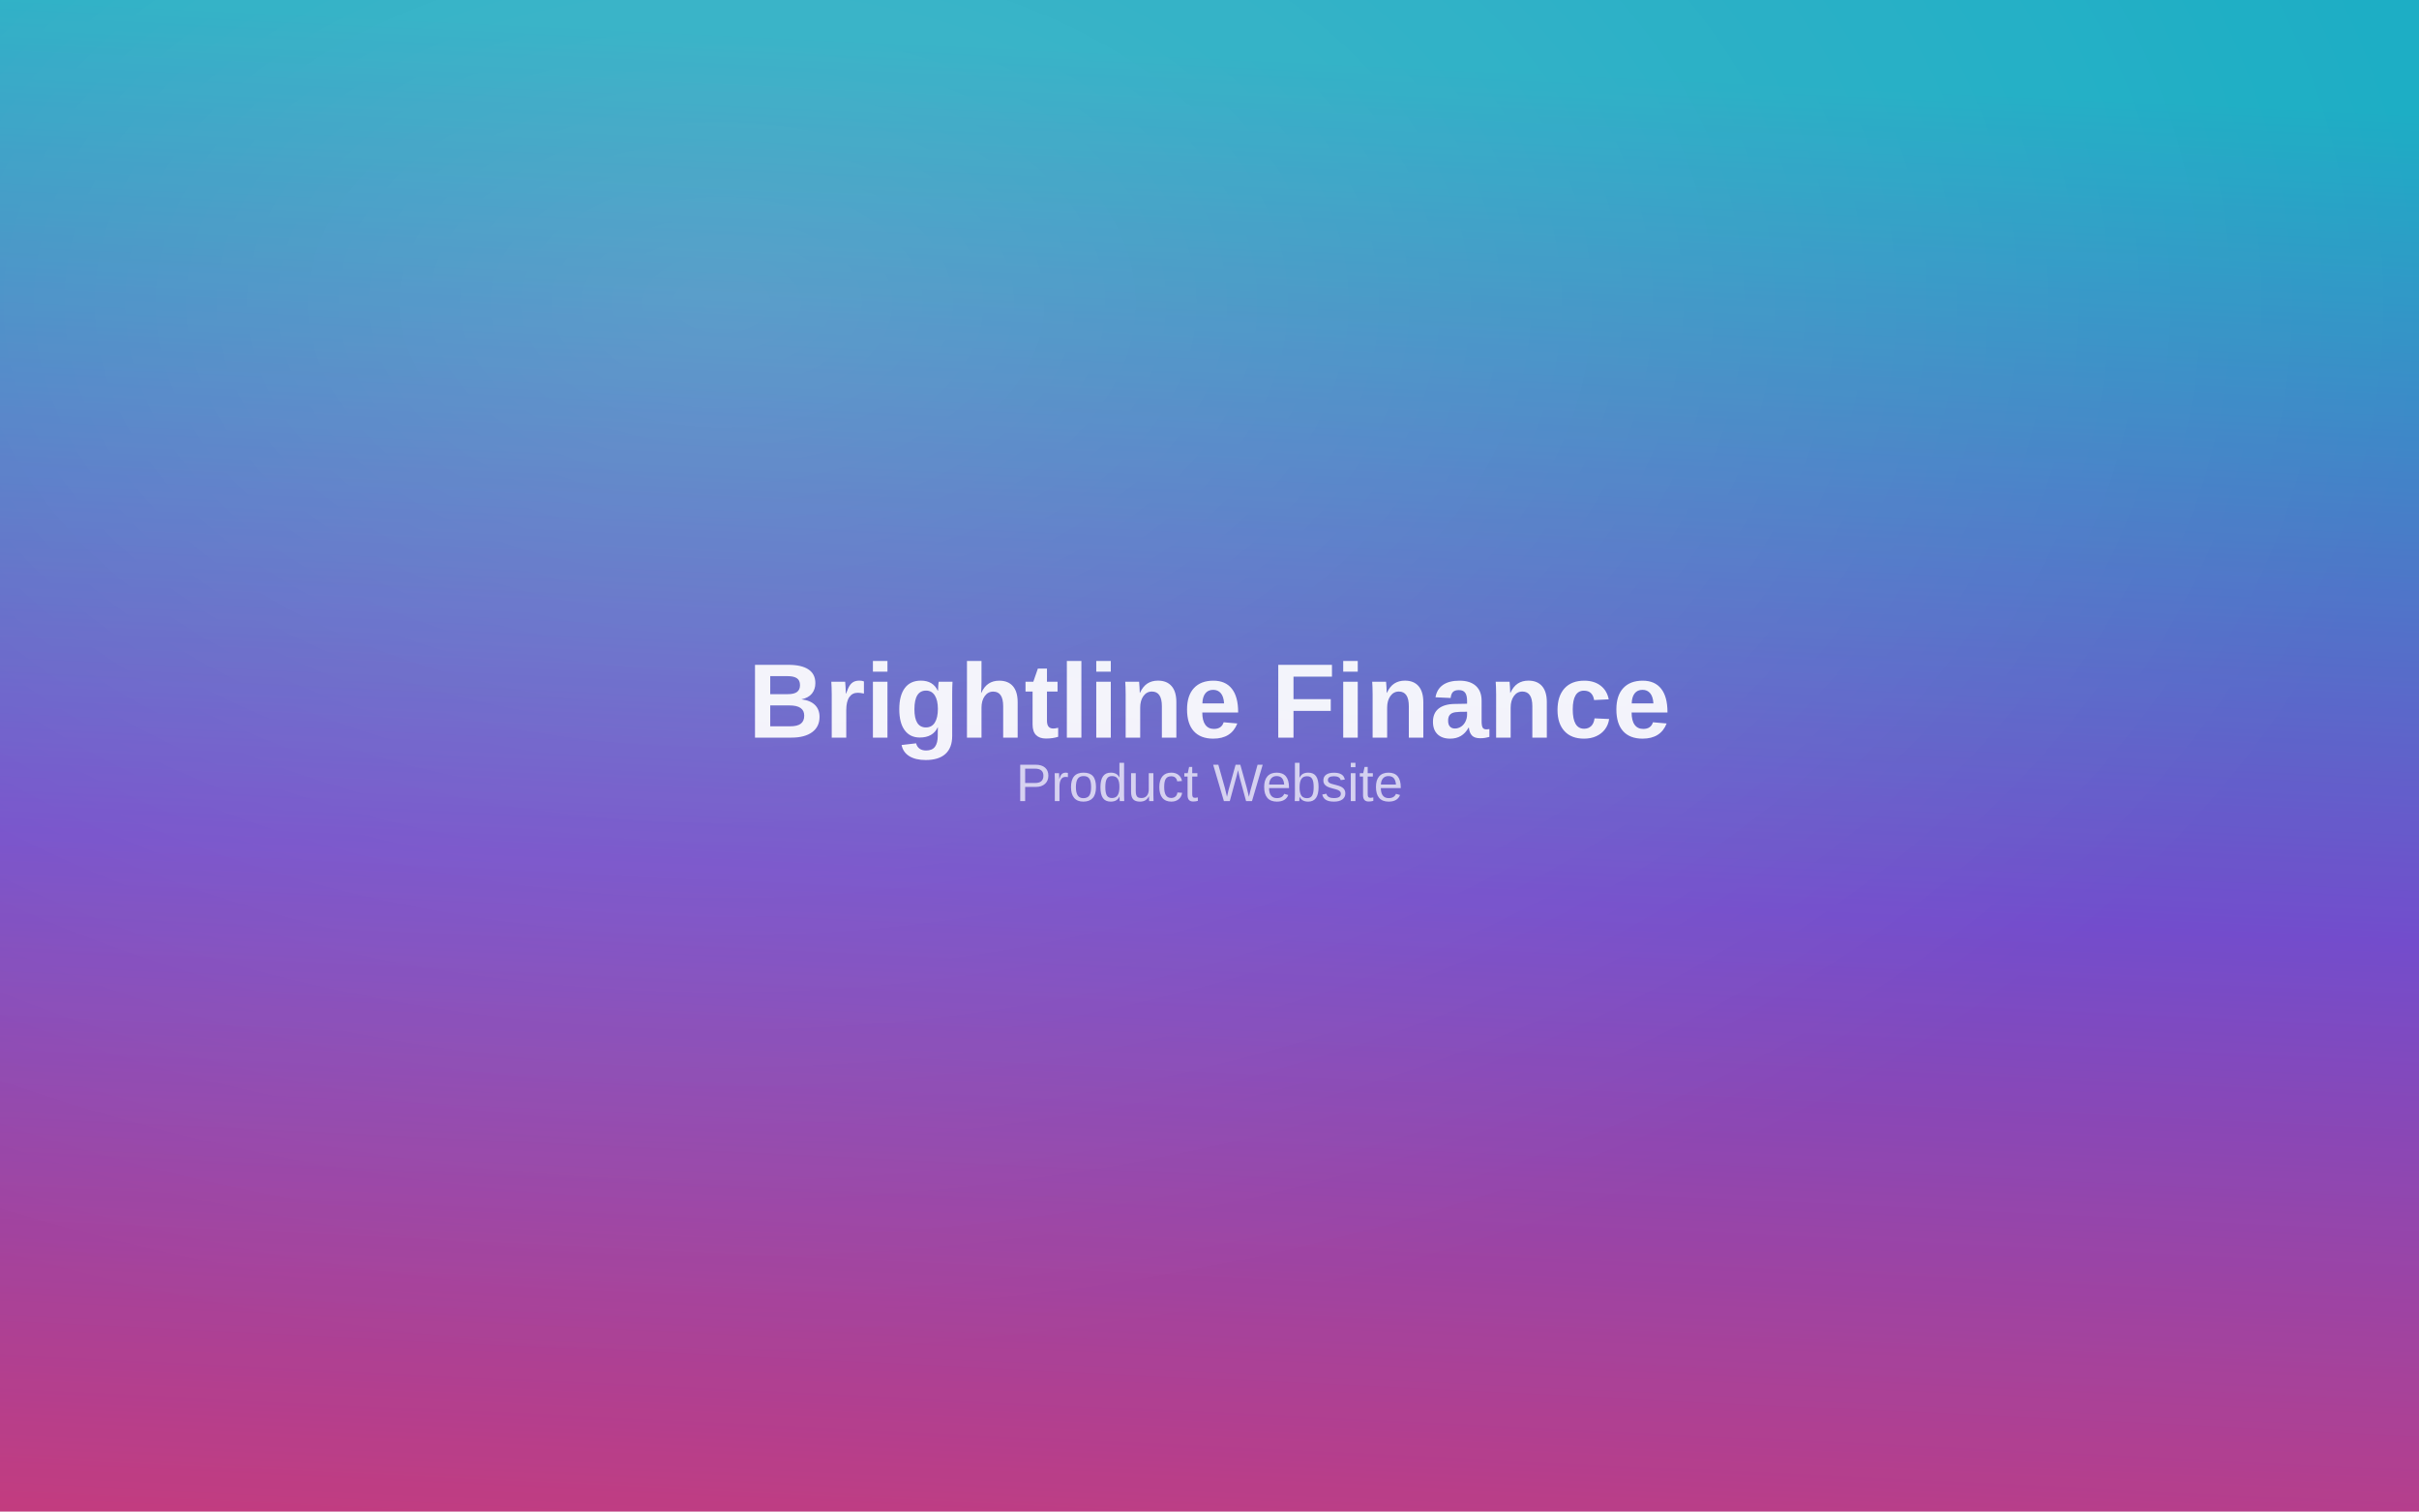
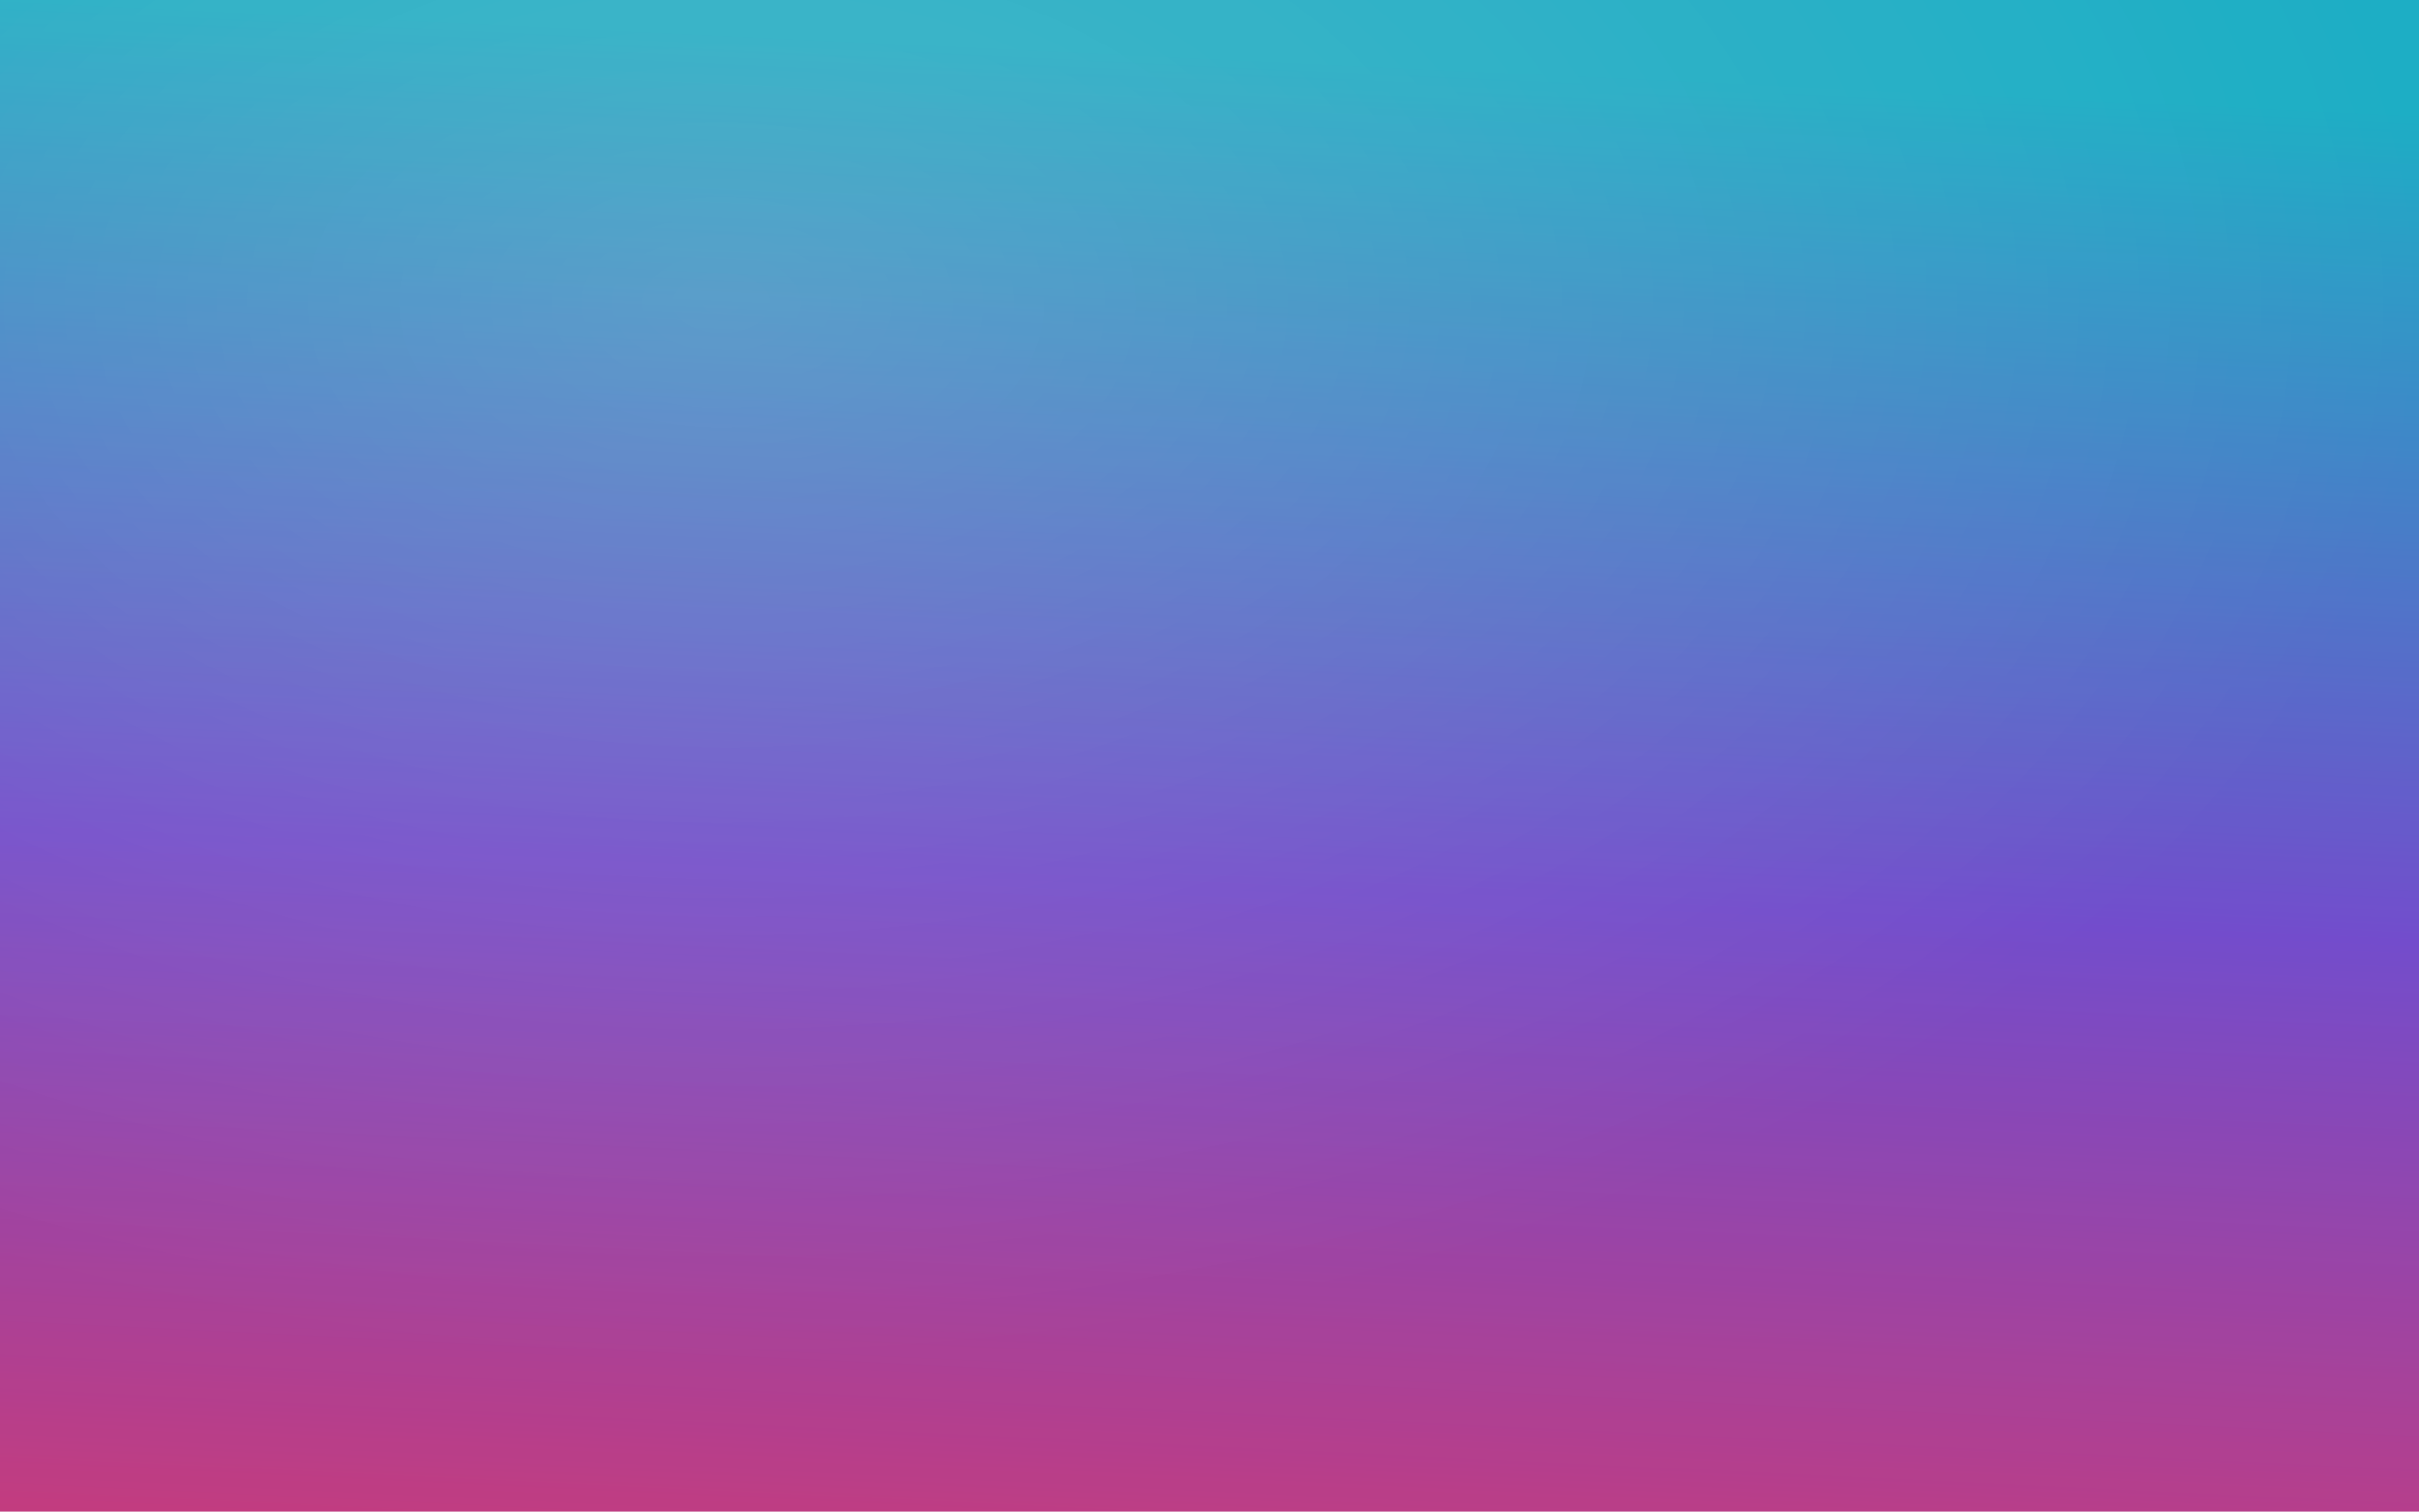
<svg xmlns="http://www.w3.org/2000/svg" width="1600" height="1000" viewBox="0 0 1600 1000">
  <defs>
    <linearGradient id="g2" gradientTransform="rotate(94)">
      <stop offset="0%" stop-color="#22D3EE" />
      <stop offset="55%" stop-color="#8B5CF6" />
      <stop offset="100%" stop-color="#EC4899" />
    </linearGradient>
    <radialGradient id="b2" cx="30%" cy="20%" r="70%">
      <stop offset="0%" stop-color="#ffffff" stop-opacity="0.22" />
      <stop offset="100%" stop-color="#ffffff" stop-opacity="0" />
    </radialGradient>
    <filter id="noise-2">
      <feTurbulence type="fractalNoise" baseFrequency="0.9" numOctaves="2" stitchTiles="stitch" result="noise" />
      <feColorMatrix in="noise" type="saturate" values="0" />
      <feComponentTransfer>
        <feFuncA type="linear" slope="0.05" />
      </feComponentTransfer>
      <feComposite operator="over" in2="SourceGraphic" />
    </filter>
  </defs>
  <rect width="1600" height="1000" rx="0" fill="url(#g2)" />
  <rect width="1600" height="1000" rx="0" fill="url(#b2)" />
  <rect width="1600" height="1000" rx="0" fill="#07070c" opacity="0.18" />
-   <g font-family="Arial, sans-serif" text-anchor="middle">
-     <text x="800" y="488" font-size="70" font-weight="700" fill="#ffffff" opacity="0.92">Brightline Finance</text>
-     <text x="800" y="530" font-size="35" fill="#ffffff" opacity="0.7">Product Website</text>
-   </g>
</svg>
